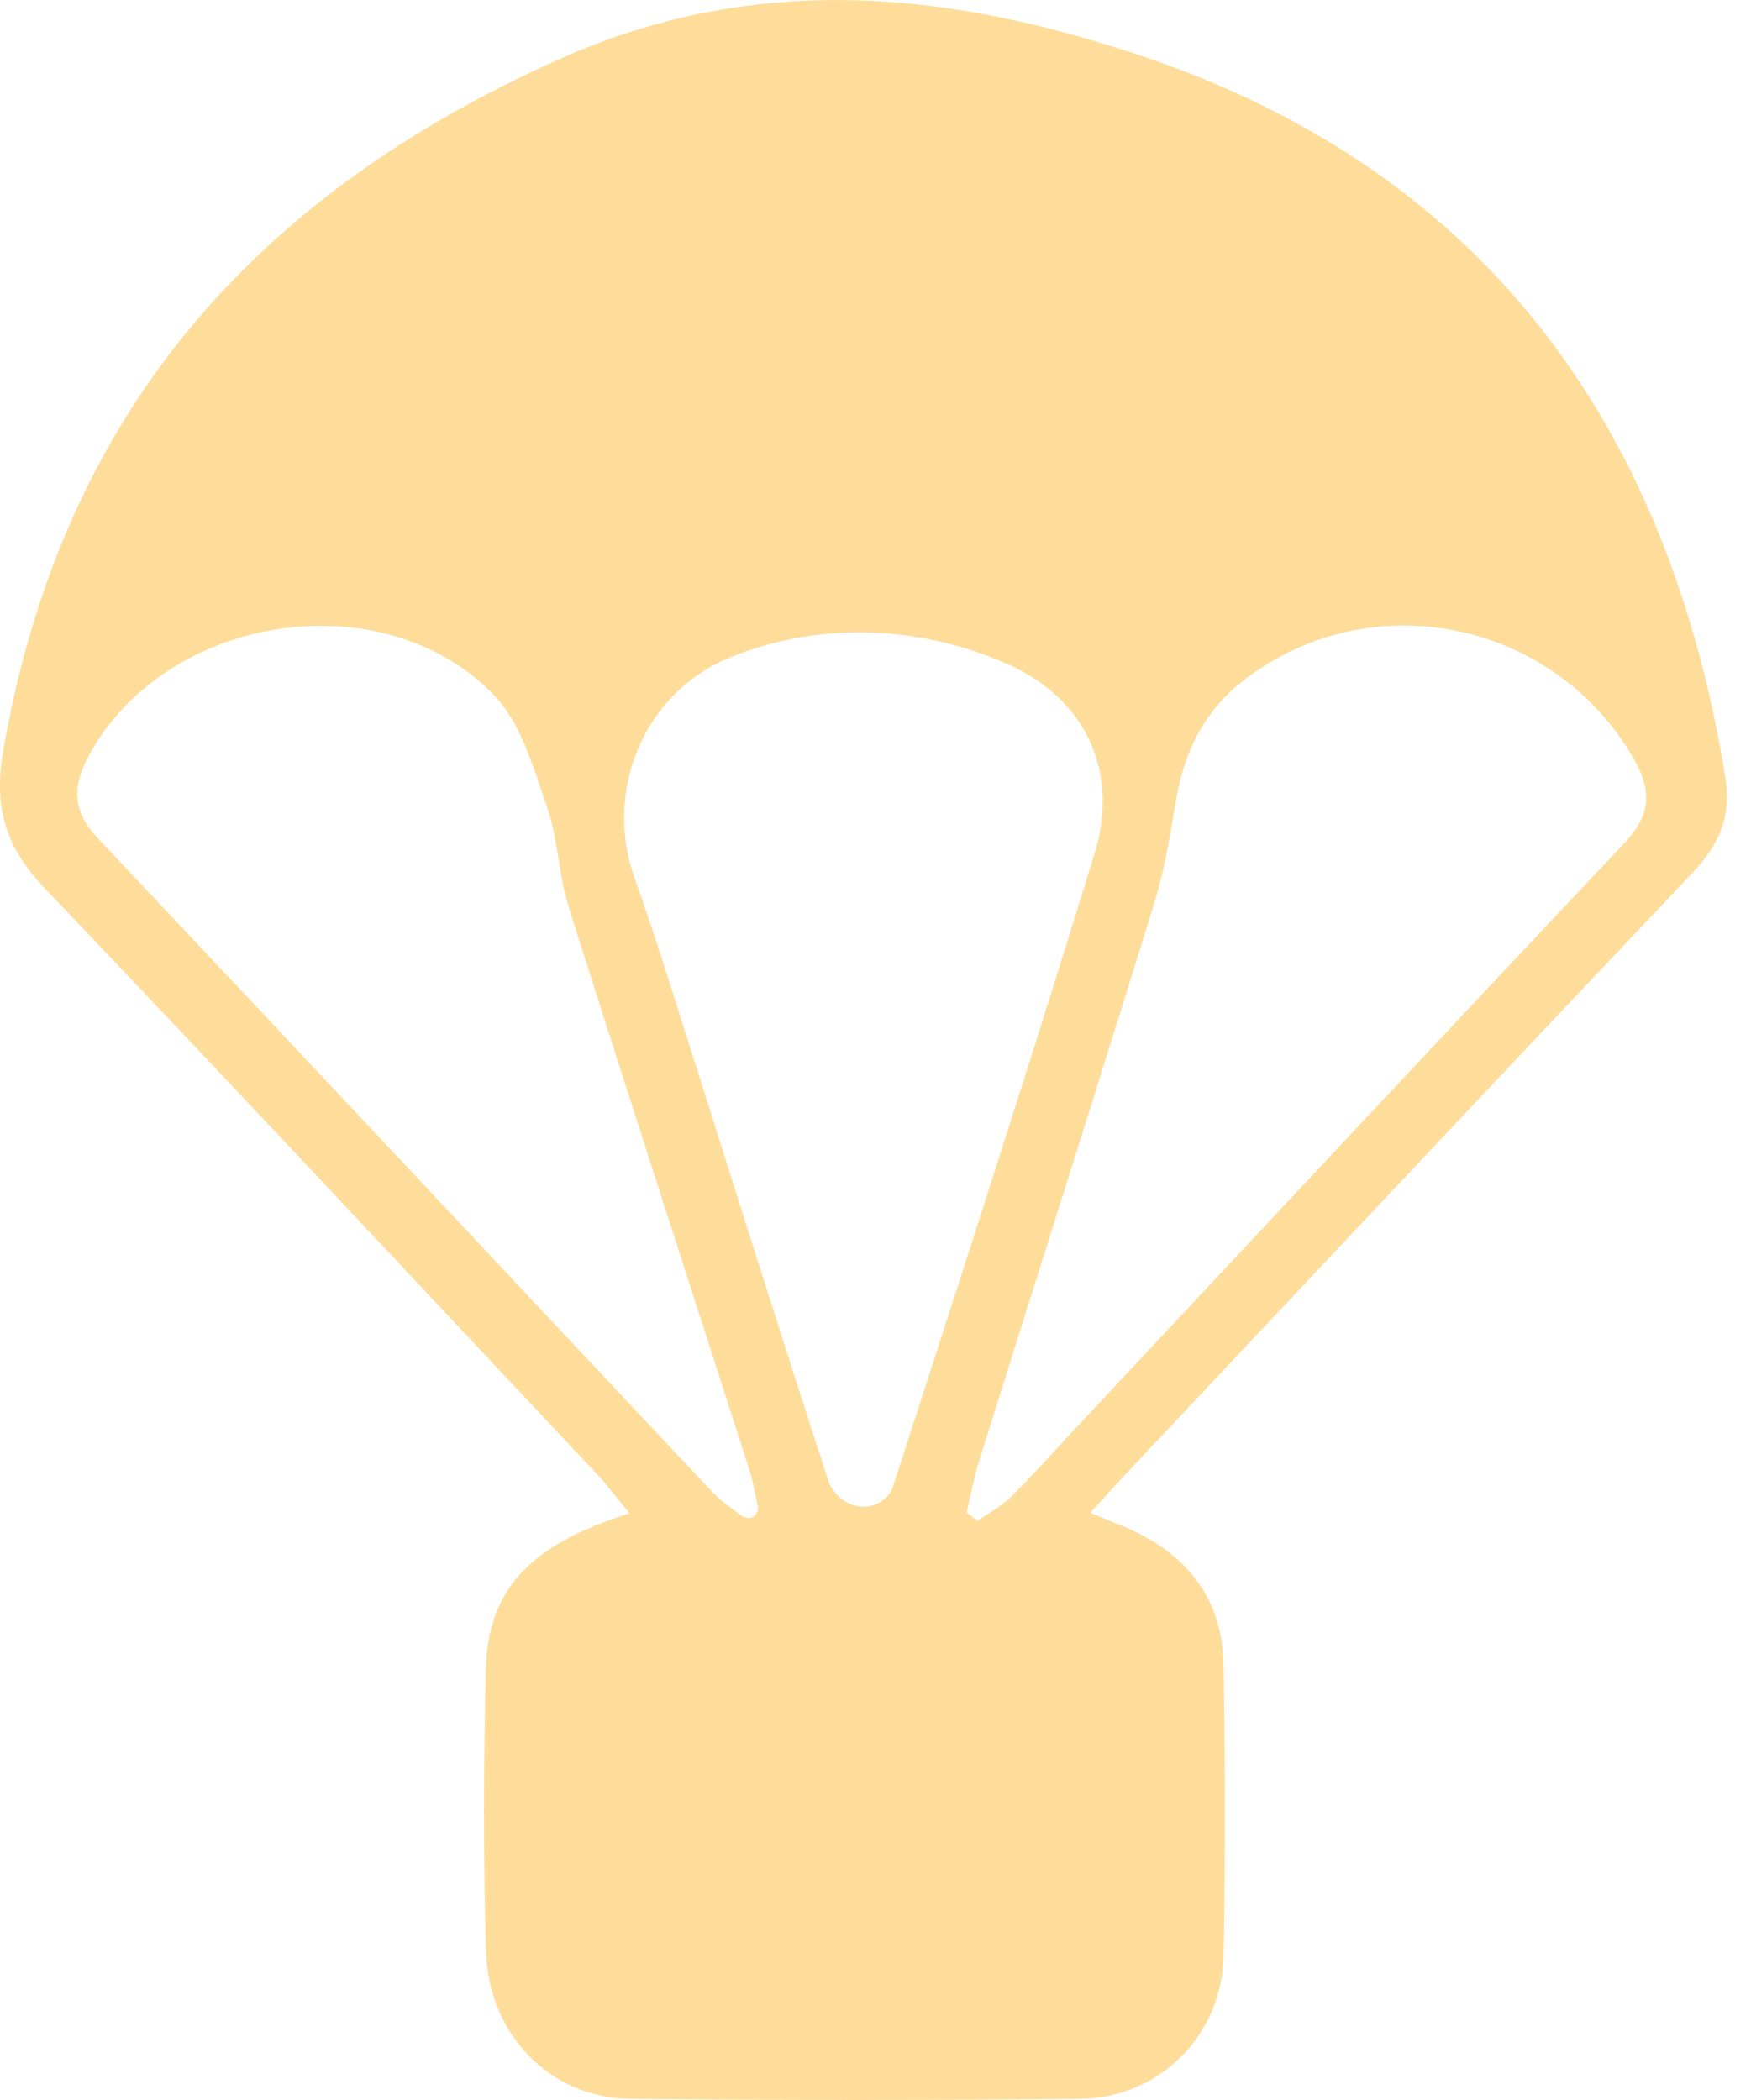
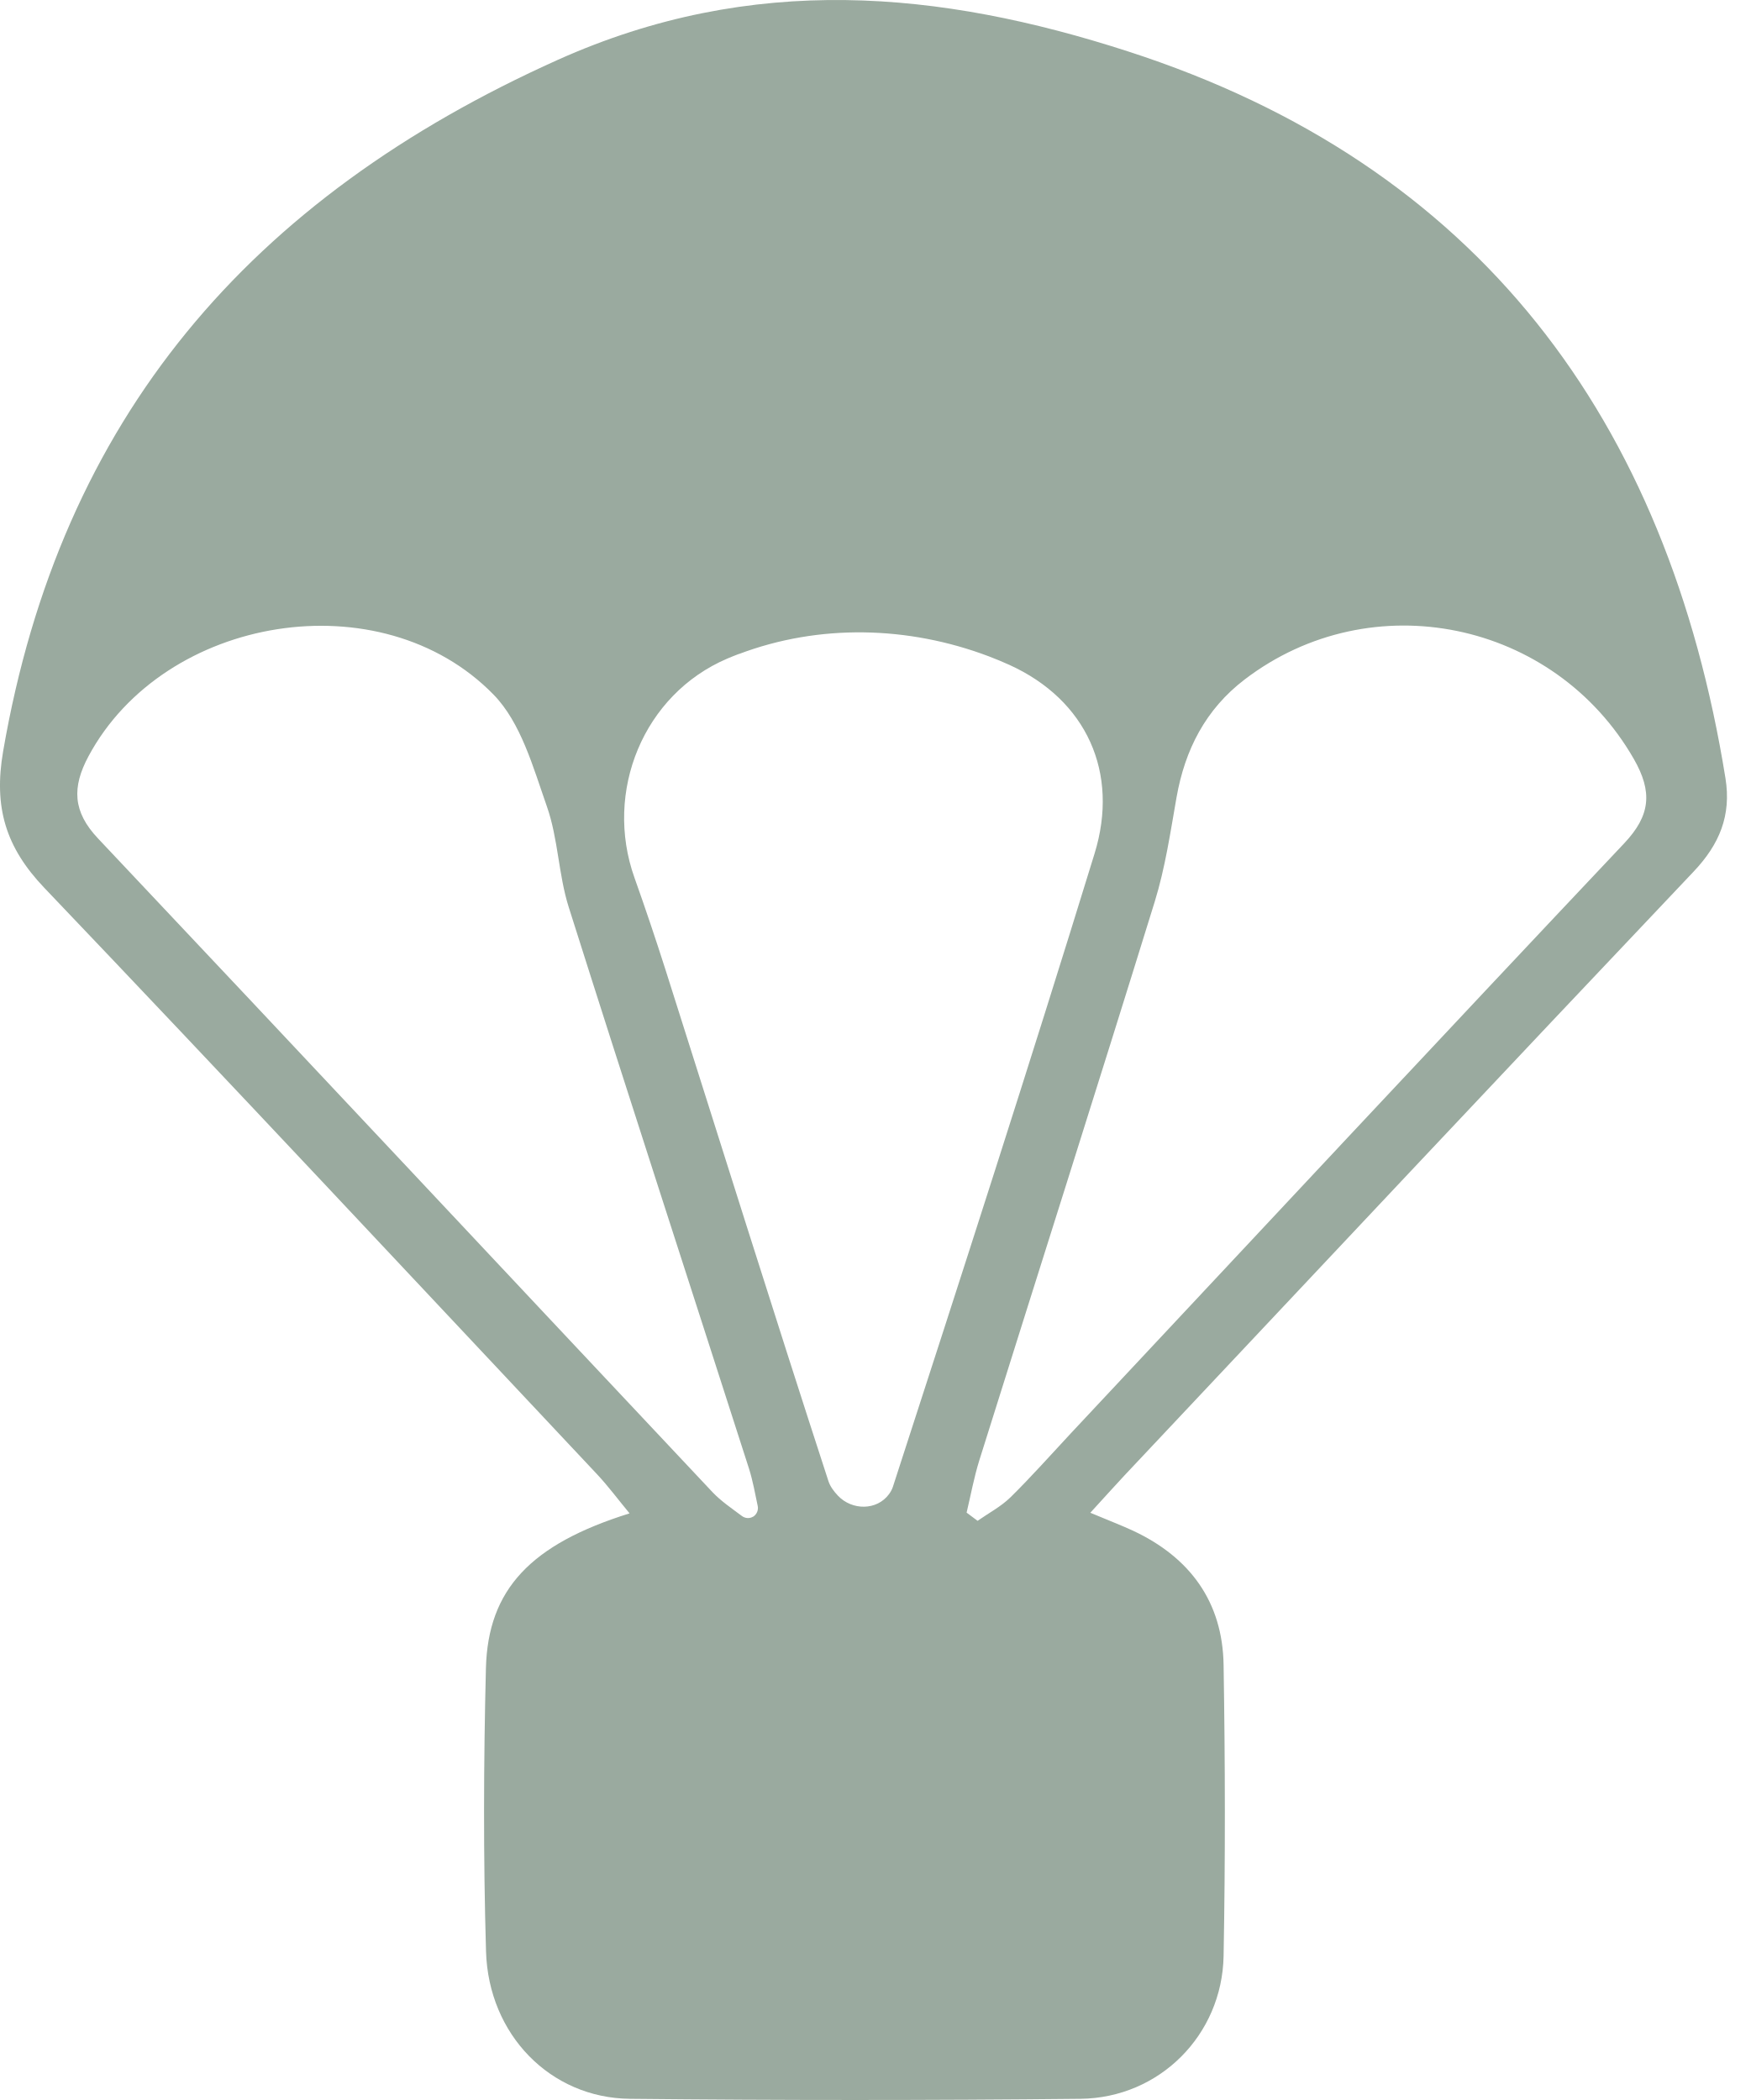
<svg xmlns="http://www.w3.org/2000/svg" width="50" height="60" viewBox="0 0 50 60" fill="none">
-   <path d="M31.14 43.22C31.686 43.449 32.03 43.58 32.365 43.735C33.991 44.496 34.923 45.767 34.951 47.57C34.996 50.341 35.002 53.116 34.951 55.888C34.908 58.144 33.12 59.941 30.863 59.966C26.572 60.011 22.28 60.011 17.989 59.966C15.723 59.941 13.953 58.135 13.883 55.754C13.804 53.058 13.813 50.36 13.88 47.664C13.938 45.41 15.159 44.122 17.983 43.239C17.648 42.834 17.368 42.456 17.051 42.118C11.797 36.526 6.561 30.919 1.265 25.366C0.162 24.209 -0.185 23.064 0.089 21.468C1.731 11.932 7.143 5.658 15.933 1.71C21.498 -0.787 26.855 -0.266 32.206 1.464C42.239 4.701 47.636 11.987 49.287 22.238C49.457 23.301 49.116 24.124 48.373 24.907C42.937 30.642 37.533 36.401 32.118 42.157C31.838 42.456 31.564 42.764 31.143 43.223L31.14 43.22ZM21.105 18.684C20.995 18.727 20.886 18.769 20.779 18.815C18.376 19.838 17.246 22.619 18.123 25.077C18.431 25.942 18.723 26.81 19.003 27.687C20.553 32.566 22.079 37.452 23.663 42.316C23.712 42.468 23.812 42.602 23.934 42.733C24.339 43.16 25.049 43.163 25.396 42.687C25.442 42.623 25.478 42.559 25.503 42.486C27.455 36.465 29.404 30.441 31.265 24.389C31.978 22.077 31.037 20 28.835 18.998C28.64 18.91 28.442 18.827 28.241 18.751C25.944 17.883 23.401 17.819 21.105 18.687V18.684ZM27.613 43.22C27.717 43.297 27.821 43.376 27.924 43.452C28.241 43.23 28.591 43.047 28.865 42.779C29.459 42.194 30.014 41.567 30.583 40.957C35.849 35.332 41.103 29.7 46.393 24.096C47.146 23.298 47.21 22.628 46.667 21.681C44.401 17.734 39.178 16.643 35.551 19.415C34.439 20.265 33.848 21.416 33.607 22.781C33.431 23.783 33.282 24.8 32.983 25.765C31.335 31.092 29.642 36.404 27.973 41.725C27.821 42.212 27.729 42.721 27.61 43.22H27.613ZM21.513 43.333H21.516C21.616 43.266 21.668 43.147 21.644 43.029C21.568 42.669 21.504 42.307 21.394 41.959C19.679 36.614 17.94 31.275 16.247 25.924C15.951 24.992 15.945 23.965 15.623 23.046C15.23 21.928 14.882 20.649 14.097 19.845C10.883 16.552 4.694 17.572 2.529 21.605C2.054 22.491 2.075 23.189 2.8 23.956C8.663 30.169 14.496 36.407 20.349 42.63C20.596 42.891 20.901 43.096 21.193 43.315C21.288 43.385 21.415 43.394 21.516 43.33L21.513 43.333Z" fill="#FEDD9B" />
+   <path d="M31.14 43.22C31.686 43.449 32.03 43.58 32.365 43.735C33.991 44.496 34.923 45.767 34.951 47.57C34.996 50.341 35.002 53.116 34.951 55.888C34.908 58.144 33.12 59.941 30.863 59.966C26.572 60.011 22.28 60.011 17.989 59.966C15.723 59.941 13.953 58.135 13.883 55.754C13.804 53.058 13.813 50.36 13.88 47.664C13.938 45.41 15.159 44.122 17.983 43.239C17.648 42.834 17.368 42.456 17.051 42.118C11.797 36.526 6.561 30.919 1.265 25.366C0.162 24.209 -0.185 23.064 0.089 21.468C1.731 11.932 7.143 5.658 15.933 1.71C21.498 -0.787 26.855 -0.266 32.206 1.464C42.239 4.701 47.636 11.987 49.287 22.238C49.457 23.301 49.116 24.124 48.373 24.907C42.937 30.642 37.533 36.401 32.118 42.157C31.838 42.456 31.564 42.764 31.143 43.223L31.14 43.22ZM21.105 18.684C20.995 18.727 20.886 18.769 20.779 18.815C18.376 19.838 17.246 22.619 18.123 25.077C18.431 25.942 18.723 26.81 19.003 27.687C20.553 32.566 22.079 37.452 23.663 42.316C23.712 42.468 23.812 42.602 23.934 42.733C24.339 43.16 25.049 43.163 25.396 42.687C25.442 42.623 25.478 42.559 25.503 42.486C27.455 36.465 29.404 30.441 31.265 24.389C31.978 22.077 31.037 20 28.835 18.998C28.64 18.91 28.442 18.827 28.241 18.751C25.944 17.883 23.401 17.819 21.105 18.687V18.684ZM27.613 43.22C27.717 43.297 27.821 43.376 27.924 43.452C28.241 43.23 28.591 43.047 28.865 42.779C29.459 42.194 30.014 41.567 30.583 40.957C35.849 35.332 41.103 29.7 46.393 24.096C47.146 23.298 47.21 22.628 46.667 21.681C44.401 17.734 39.178 16.643 35.551 19.415C34.439 20.265 33.848 21.416 33.607 22.781C33.431 23.783 33.282 24.8 32.983 25.765C31.335 31.092 29.642 36.404 27.973 41.725C27.821 42.212 27.729 42.721 27.61 43.22H27.613ZM21.513 43.333H21.516C21.616 43.266 21.668 43.147 21.644 43.029C21.568 42.669 21.504 42.307 21.394 41.959C19.679 36.614 17.94 31.275 16.247 25.924C15.951 24.992 15.945 23.965 15.623 23.046C15.23 21.928 14.882 20.649 14.097 19.845C10.883 16.552 4.694 17.572 2.529 21.605C2.054 22.491 2.075 23.189 2.8 23.956C8.663 30.169 14.496 36.407 20.349 42.63C20.596 42.891 20.901 43.096 21.193 43.315C21.288 43.385 21.415 43.394 21.516 43.33L21.513 43.333Z" fill="#9AAA9F" />
</svg>
